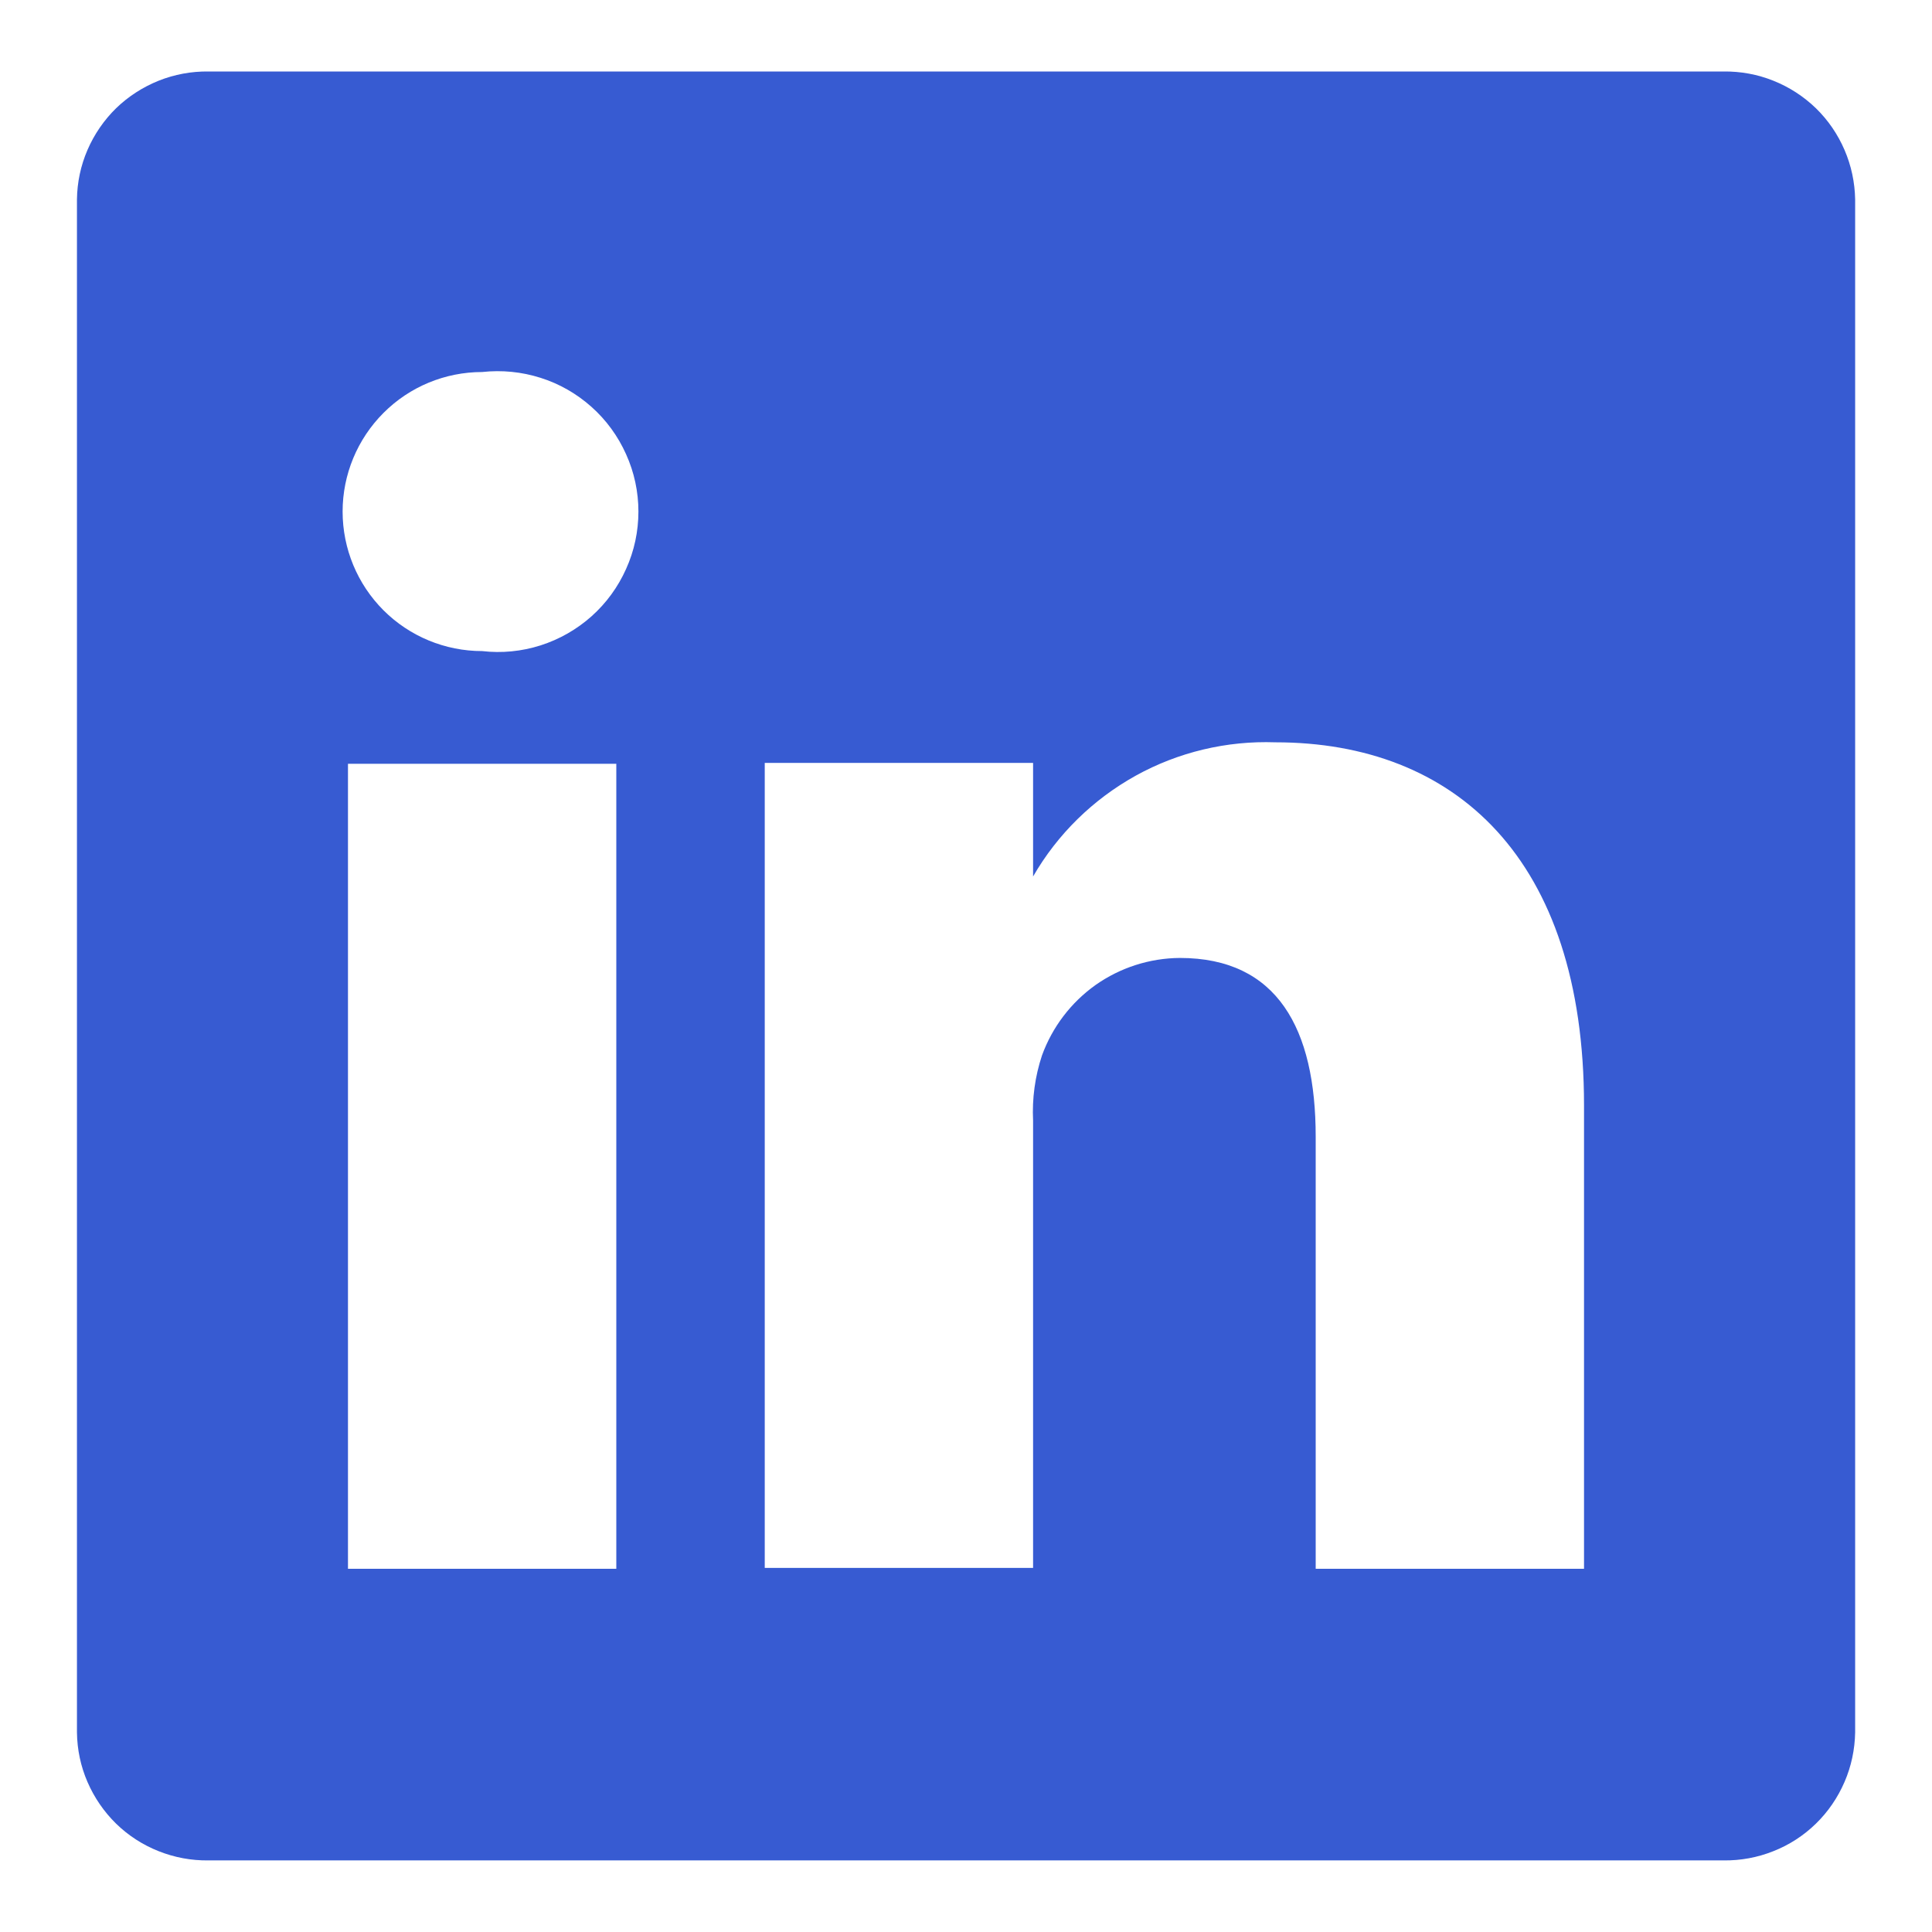
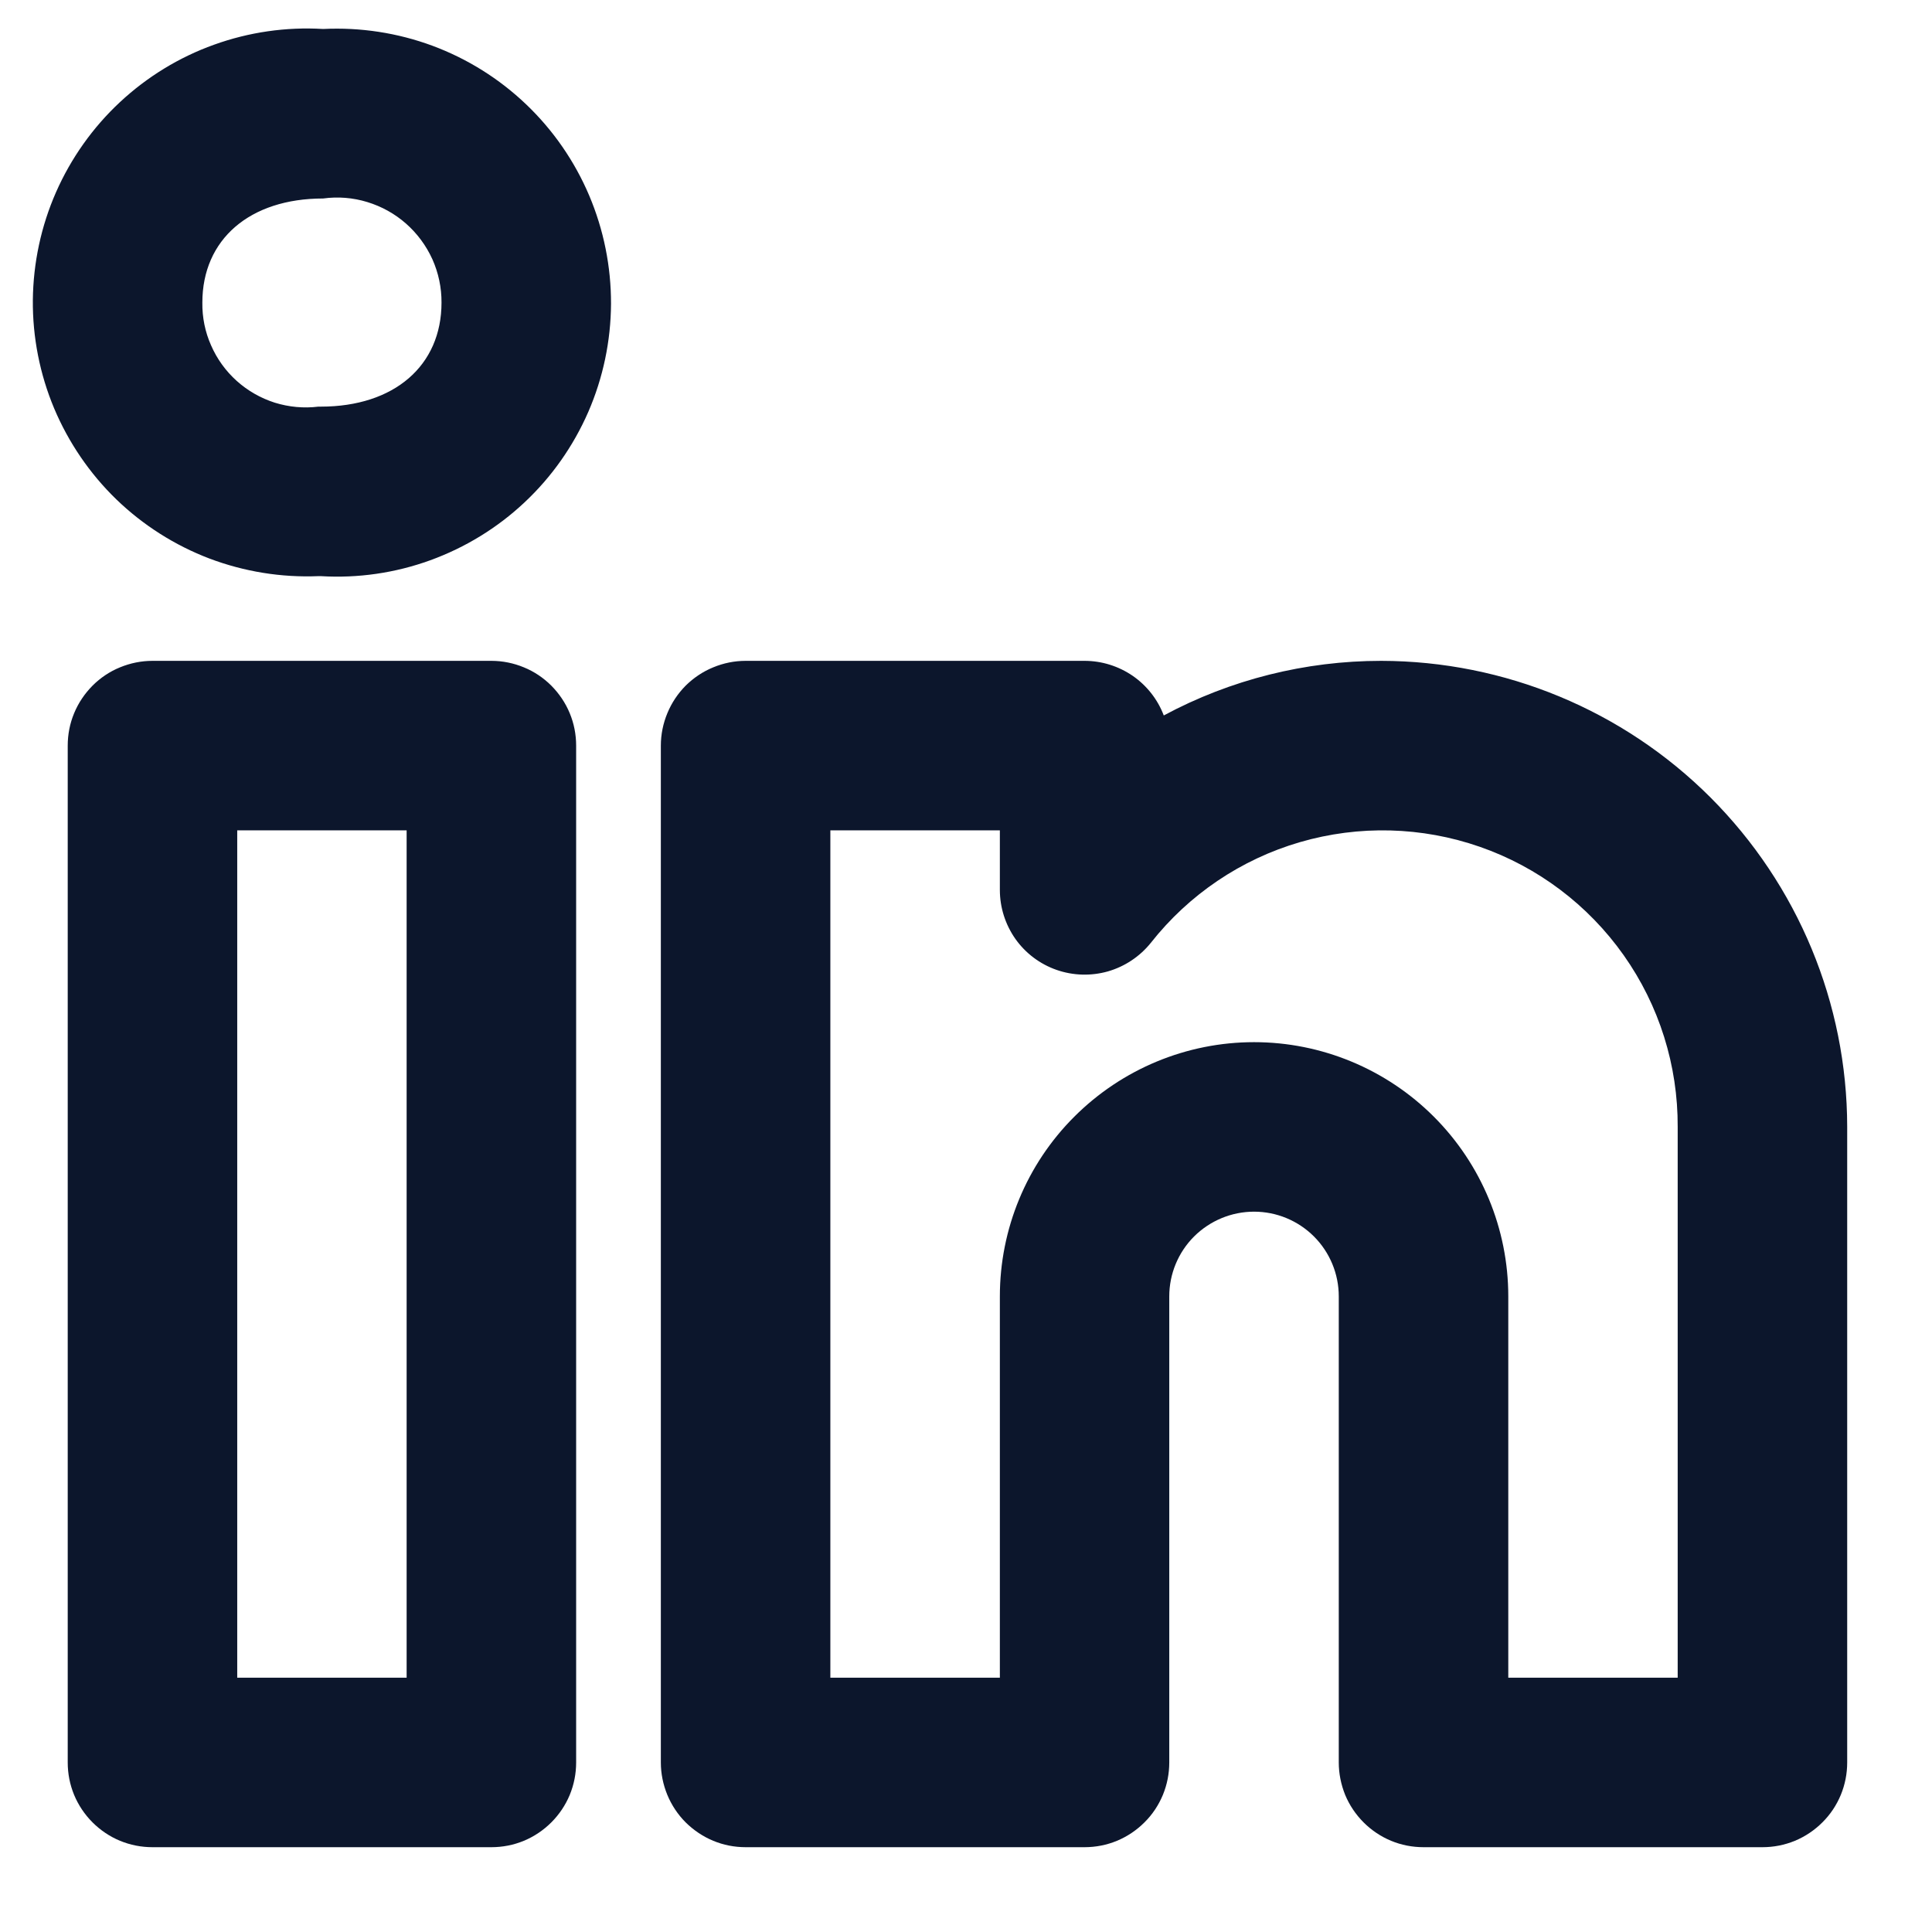
- <svg xmlns="http://www.w3.org/2000/svg" width="18" height="18" viewBox="0 0 18 18" fill="none">
-   <path d="M16.058 0.666H1.942C1.783 0.664 1.626 0.693 1.478 0.752C1.331 0.811 1.196 0.898 1.082 1.008C0.969 1.119 0.878 1.251 0.815 1.397C0.752 1.543 0.719 1.699 0.717 1.858V16.141C0.719 16.3 0.752 16.457 0.815 16.602C0.878 16.748 0.969 16.88 1.082 16.991C1.196 17.102 1.331 17.189 1.478 17.247C1.626 17.306 1.783 17.335 1.942 17.333H16.058C16.217 17.335 16.375 17.306 16.522 17.247C16.67 17.189 16.804 17.102 16.918 16.991C17.032 16.88 17.122 16.748 17.185 16.602C17.248 16.457 17.281 16.3 17.284 16.141V1.858C17.281 1.699 17.248 1.543 17.185 1.397C17.122 1.251 17.032 1.119 16.918 1.008C16.804 0.898 16.67 0.811 16.522 0.752C16.375 0.693 16.217 0.664 16.058 0.666ZM5.742 14.616H3.242V7.116H5.742V14.616ZM4.492 6.066C4.147 6.066 3.816 5.929 3.573 5.686C3.329 5.442 3.192 5.111 3.192 4.766C3.192 4.422 3.329 4.091 3.573 3.847C3.816 3.603 4.147 3.466 4.492 3.466C4.675 3.446 4.86 3.464 5.036 3.52C5.211 3.575 5.373 3.668 5.511 3.791C5.648 3.913 5.758 4.064 5.833 4.232C5.909 4.4 5.948 4.582 5.948 4.766C5.948 4.951 5.909 5.133 5.833 5.301C5.758 5.469 5.648 5.62 5.511 5.742C5.373 5.865 5.211 5.957 5.036 6.013C4.86 6.069 4.675 6.087 4.492 6.066ZM14.758 14.616H12.258V10.591C12.258 9.583 11.9 8.925 10.992 8.925C10.711 8.927 10.437 9.015 10.207 9.177C9.978 9.34 9.804 9.569 9.708 9.833C9.643 10.029 9.615 10.235 9.625 10.441V14.608H7.125C7.125 14.608 7.125 7.791 7.125 7.108H9.625V8.166C9.852 7.772 10.183 7.448 10.581 7.227C10.978 7.007 11.429 6.9 11.883 6.916C13.55 6.916 14.758 7.991 14.758 10.3V14.616Z" fill="#375BD2" />
+ <svg xmlns="http://www.w3.org/2000/svg" width="19" height="19" viewBox="0 0 19 19" fill="none">
+   <path d="M13.583 6.499C12.837 6.499 12.102 6.683 11.445 7.036C11.385 6.878 11.278 6.742 11.139 6.646C11 6.551 10.835 6.499 10.666 6.499H7.333C7.223 6.499 7.115 6.521 7.014 6.563C6.913 6.604 6.821 6.666 6.743 6.743C6.666 6.821 6.605 6.912 6.563 7.014C6.521 7.115 6.499 7.223 6.499 7.333V17.333C6.499 17.442 6.521 17.55 6.563 17.652C6.605 17.753 6.666 17.845 6.743 17.922C6.821 17.999 6.913 18.061 7.014 18.103C7.115 18.145 7.223 18.166 7.333 18.166H10.666C10.775 18.166 10.884 18.145 10.985 18.103C11.086 18.061 11.178 17.999 11.255 17.922C11.333 17.845 11.394 17.753 11.436 17.652C11.478 17.55 11.499 17.442 11.499 17.333V12.749C11.499 12.528 11.587 12.316 11.743 12.16C11.9 12.004 12.112 11.916 12.333 11.916C12.554 11.916 12.766 12.004 12.922 12.16C13.078 12.316 13.166 12.528 13.166 12.749V17.333C13.166 17.442 13.188 17.55 13.229 17.652C13.271 17.753 13.333 17.845 13.41 17.922C13.487 17.999 13.579 18.061 13.68 18.103C13.781 18.145 13.89 18.166 13.999 18.166H17.333C17.442 18.166 17.55 18.145 17.652 18.103C17.753 18.061 17.845 17.999 17.922 17.922C18 17.845 18.061 17.753 18.103 17.652C18.145 17.55 18.166 17.442 18.166 17.333V11.083C18.165 9.867 17.681 8.703 16.822 7.843C15.963 6.984 14.798 6.501 13.583 6.499ZM16.499 16.499H14.833V12.749C14.833 12.086 14.569 11.45 14.101 10.982C13.632 10.513 12.996 10.249 12.333 10.249C11.67 10.249 11.034 10.513 10.565 10.982C10.096 11.45 9.833 12.086 9.833 12.749V16.499H8.166V8.166H9.833V8.752C9.833 8.925 9.887 9.093 9.986 9.234C10.086 9.375 10.227 9.481 10.39 9.538C10.553 9.595 10.73 9.6 10.896 9.553C11.062 9.505 11.209 9.407 11.317 9.273C11.691 8.798 12.204 8.451 12.784 8.282C13.365 8.113 13.983 8.129 14.554 8.328C15.125 8.527 15.619 8.9 15.968 9.394C16.317 9.888 16.502 10.478 16.499 11.083V16.499ZM4.833 6.499H1.499C1.39 6.499 1.282 6.521 1.18 6.563C1.079 6.604 0.987 6.666 0.91 6.743C0.833 6.821 0.771 6.912 0.729 7.014C0.687 7.115 0.666 7.223 0.666 7.333V17.333C0.666 17.442 0.687 17.55 0.729 17.652C0.771 17.753 0.833 17.845 0.91 17.922C0.987 17.999 1.079 18.061 1.18 18.103C1.282 18.145 1.39 18.166 1.499 18.166H4.833C4.942 18.166 5.051 18.145 5.152 18.103C5.253 18.061 5.345 17.999 5.422 17.922C5.499 17.845 5.561 17.753 5.603 17.652C5.645 17.55 5.666 17.442 5.666 17.333V7.333C5.666 7.223 5.645 7.115 5.603 7.014C5.561 6.912 5.499 6.821 5.422 6.743C5.345 6.666 5.253 6.604 5.152 6.563C5.051 6.521 4.942 6.499 4.833 6.499ZM3.999 16.499H2.333V8.166H3.999V16.499ZM3.178 0.285C2.814 0.263 2.448 0.316 2.104 0.44C1.761 0.563 1.446 0.756 1.179 1.005C0.912 1.254 0.698 1.556 0.551 1.89C0.404 2.224 0.327 2.585 0.323 2.951C0.32 3.316 0.391 3.678 0.532 4.015C0.674 4.352 0.882 4.657 1.144 4.911C1.407 5.165 1.719 5.363 2.06 5.493C2.402 5.622 2.766 5.681 3.131 5.666H3.155C3.52 5.688 3.887 5.635 4.231 5.51C4.575 5.385 4.891 5.192 5.158 4.941C5.425 4.691 5.638 4.388 5.785 4.052C5.931 3.716 6.007 3.354 6.009 2.988C6.01 2.622 5.937 2.259 5.794 1.922C5.651 1.585 5.44 1.28 5.175 1.027C4.91 0.774 4.597 0.578 4.253 0.45C3.91 0.323 3.544 0.267 3.178 0.285H3.178ZM3.155 3.999H3.131C2.987 4.017 2.841 4.003 2.702 3.96C2.564 3.916 2.436 3.843 2.328 3.746C2.22 3.649 2.134 3.53 2.076 3.397C2.017 3.265 1.988 3.121 1.99 2.976C1.99 2.354 2.456 1.952 3.178 1.952C3.324 1.932 3.472 1.944 3.612 1.987C3.753 2.03 3.883 2.102 3.993 2.199C4.103 2.296 4.191 2.415 4.252 2.549C4.312 2.683 4.343 2.829 4.342 2.976C4.342 3.597 3.876 3.999 3.155 3.999Z" fill="#0C162C" />
</svg>
